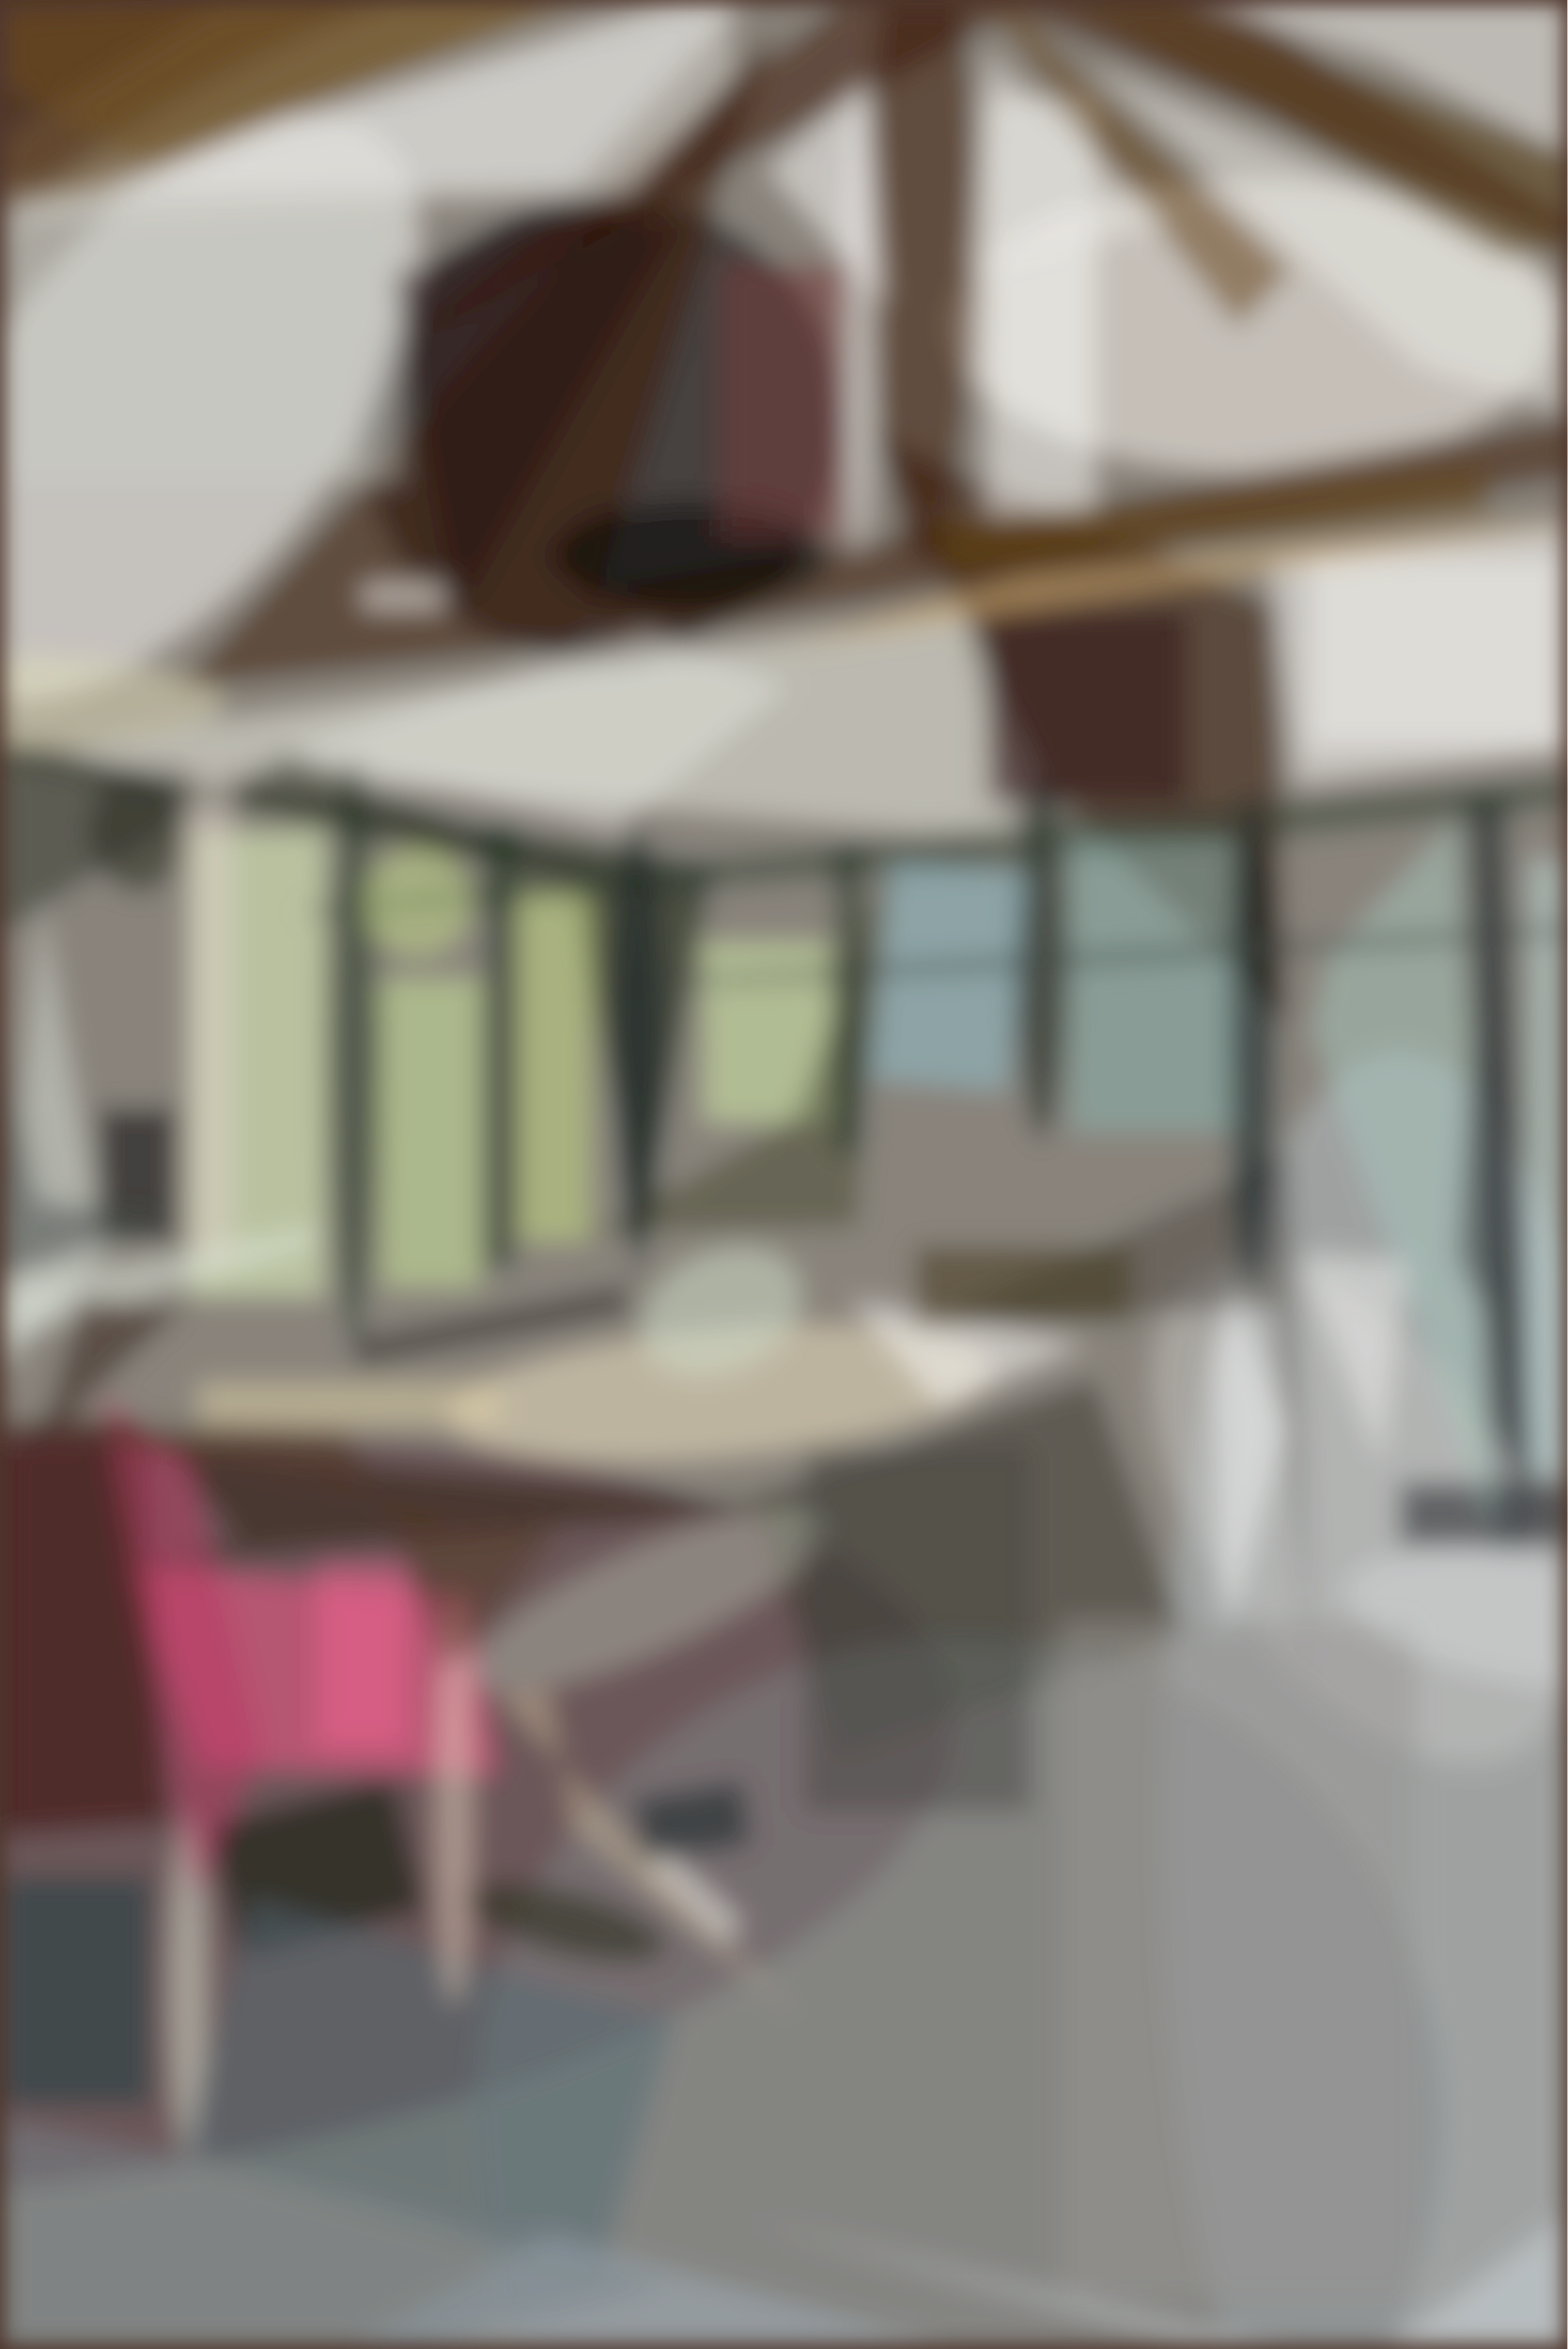
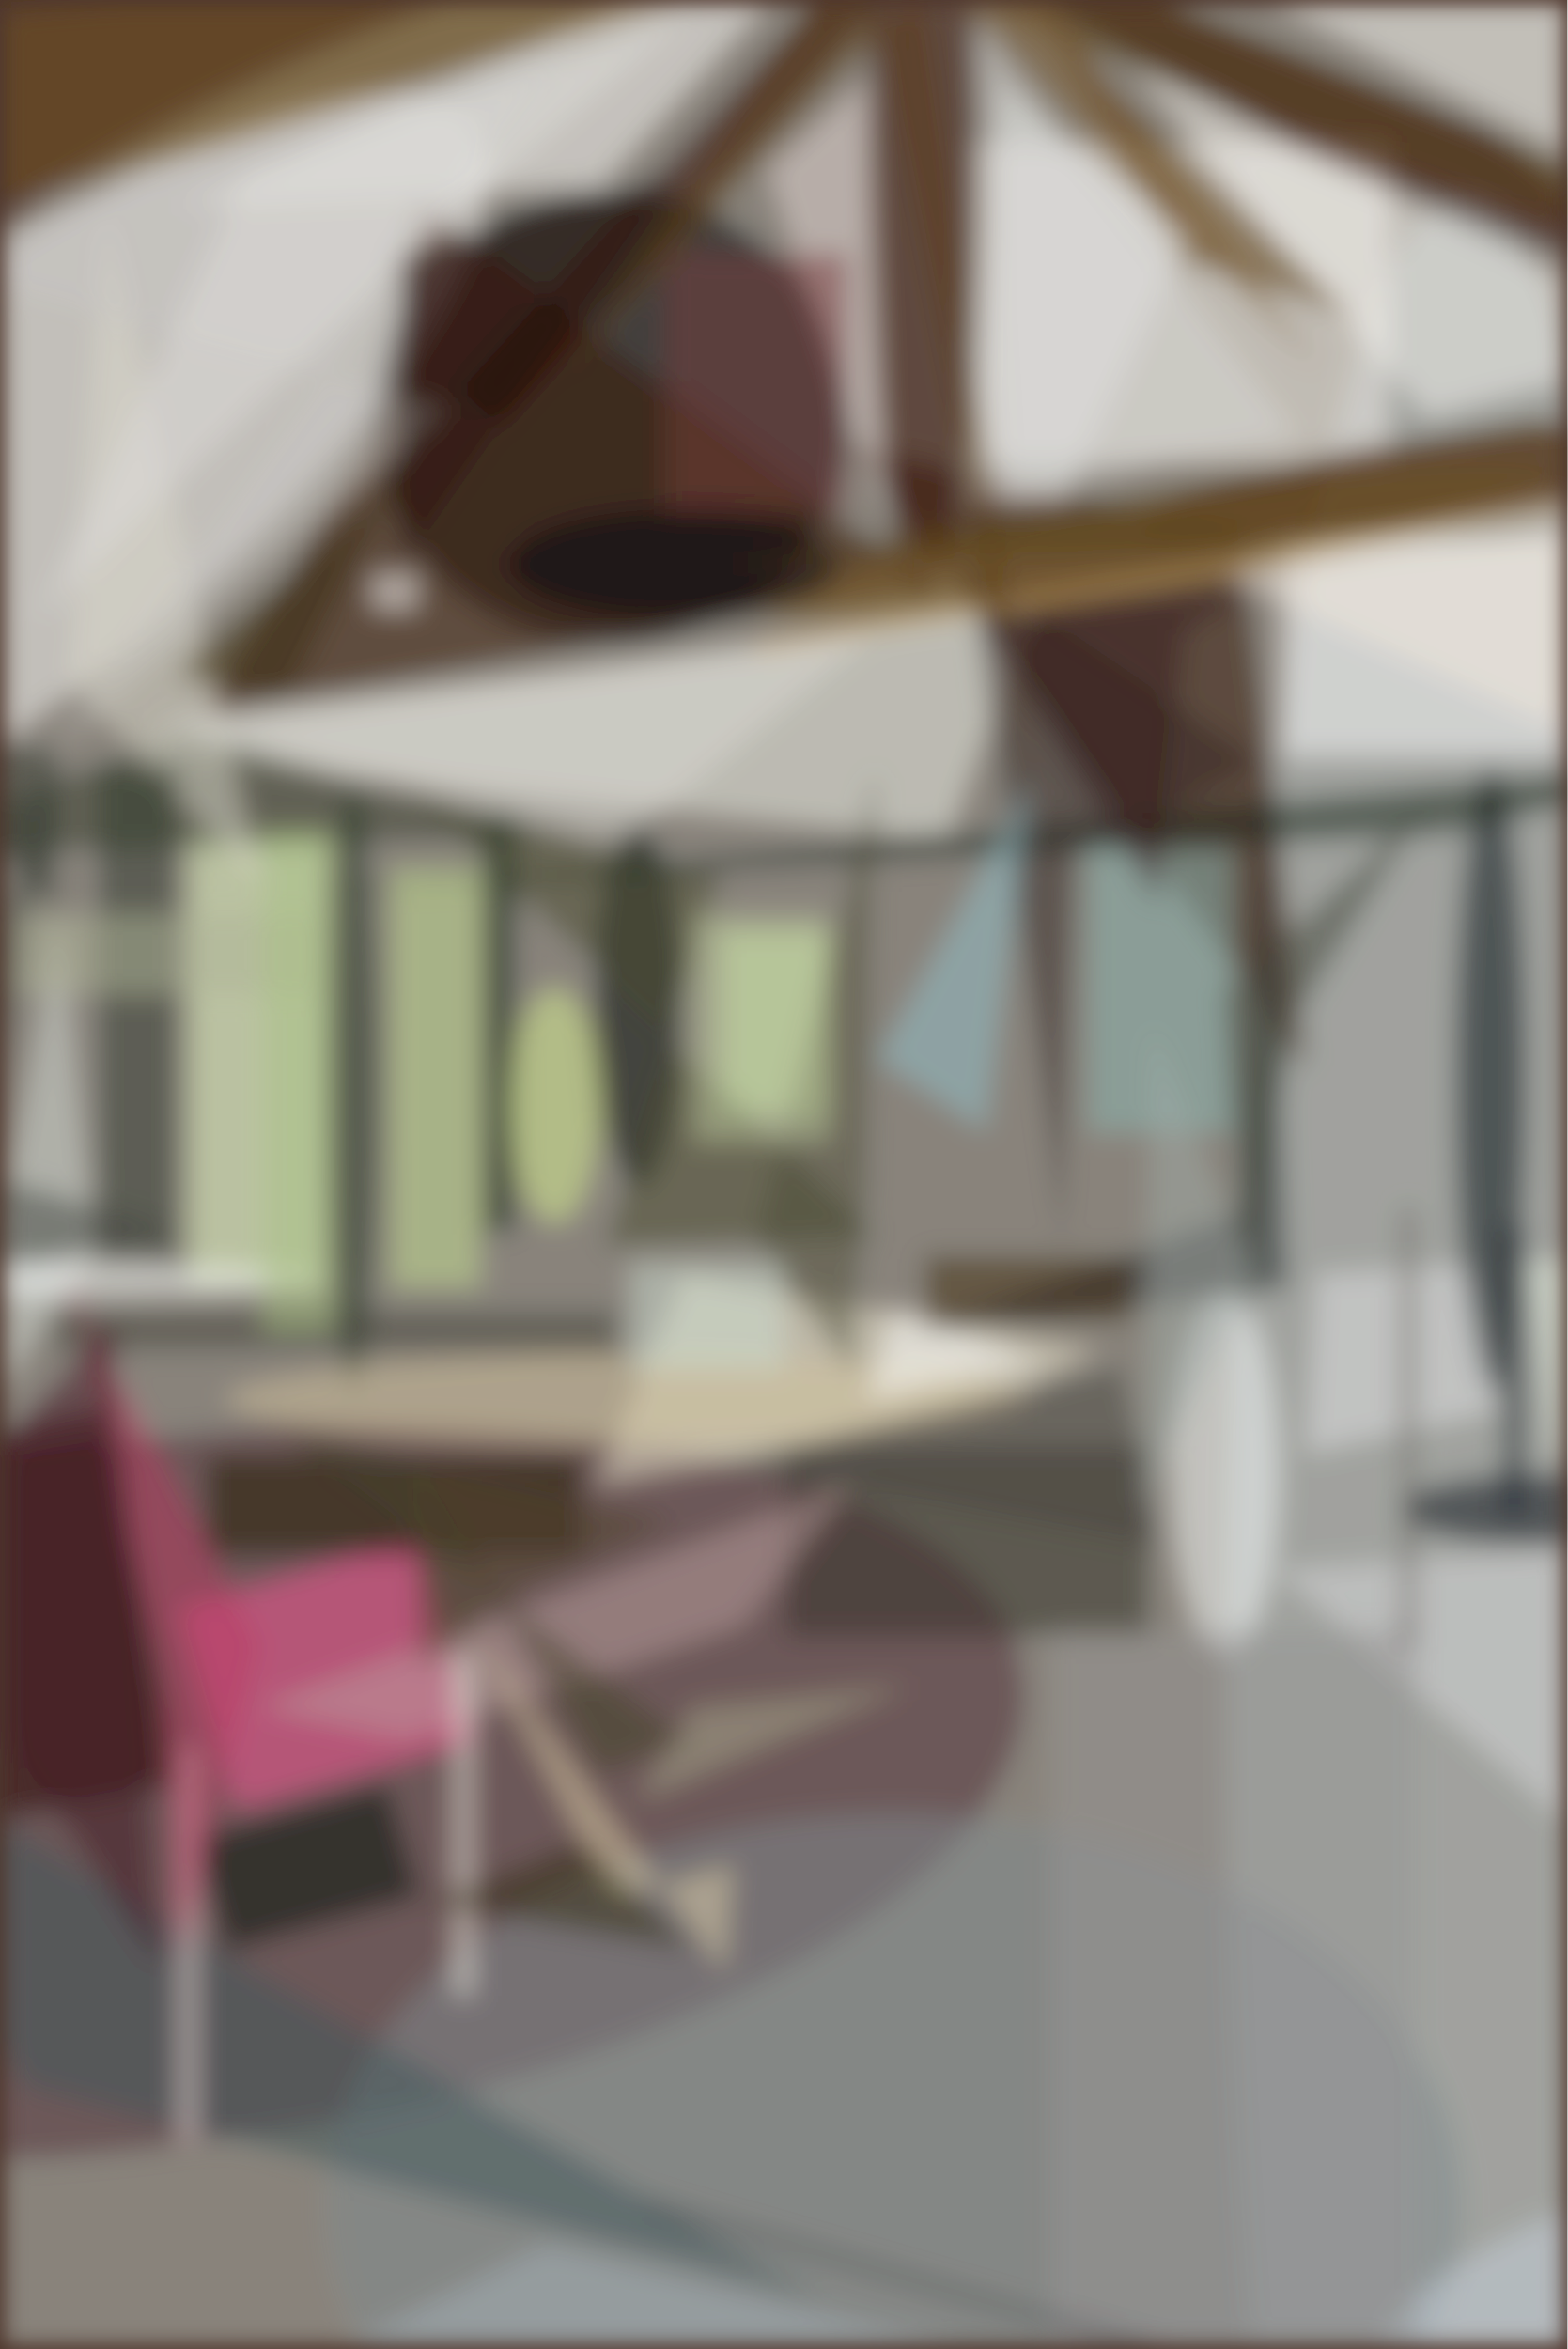
<svg xmlns="http://www.w3.org/2000/svg" viewBox="0 0 1400 2098">
  <defs />
  <filter id="a">
    <feGaussianBlur stdDeviation="12" />
  </filter>
  <rect width="100%" height="100%" fill="#4e362c" />
  <g filter="url(#a)">
    <g fill-opacity=".5" transform="translate(4.1 4.1) scale(8.19531)">
-       <ellipse cx="105" cy="152" fill="#c4d0ca" rx="170" ry="164" />
-       <circle r="1" fill="#070000" transform="rotate(63.4 -4.7 75.8) scale(25.40054 26.35549)" />
-       <circle r="1" fill="#4e2b36" transform="matrix(4.70817 40.07872 -102.8021 12.07647 .5 197.5)" />
-       <circle r="1" fill="#fff" transform="matrix(-15.06825 -11.94295 23.44883 -29.58506 17.5 44)" />
-       <ellipse cx="136" cy="35" fill="#fffcf7" rx="33" ry="16" />
-       <path fill="#fff" d="M184.4 79.7l-43.7 5.4-3-24.8 43.6-5.4z" />
-       <ellipse cx="152" cy="198" fill="#b7c2c8" rx="26" ry="84" />
-       <path fill="#321303" d="M140.2 111.2l-26.6-25.6-19.3-39.1 44.3 18.8z" />
-       <path fill="#eef0e7" d="M21.5 78.2L3.9 81.8l106.6 9.4-5.9-25.2z" />
-       <path fill="#fff" d="M84-4L4 21l58-1z" />
-       <path fill="#391300" d="M110.2 1.2L186 33.1 110.5-16l-67 53.1z" />
-       <circle r="1" fill="#f3e7c7" transform="matrix(-.63811 -7.01164 29.7635 -2.7087 78 151.3)" />
-       <path fill="#37352b" d="M128.8 177.7l-37.8 13-9.8-28.4 37.8-13z" />
-       <path fill="#381600" d="M64.8 70.5l-1.2-6.9 159.6-28.1 1.2 6.9z" />
-       <path fill="#ff568d" d="M13.8 170.2l7.6 21.9 32.2.9-3.1-19.8z" />
-       <ellipse cx="100" cy="24" fill="#391500" rx="6" ry="37" />
-       <path fill="#111e0d" d="M-16 78.9L61.9 96l7.4 43.8 8.4-46.6z" />
-       <path fill="#320000" d="M18 198.3l-32.9 2.3-3.1-44.9 32.9-2.3z" />
-       <path fill="#ebffc7" d="M20 90h15v51H20z" />
-       <path fill="#fffffe" d="M107 10h12v46h-12z" />
-       <path fill="#371602" d="M84 2L18 75l45-5z" />
-       <path fill="#0e171c" d="M159 85.6l5-.2 3 83-5 .2z" />
-       <path fill="#f3f3f0" d="M183.6 23.3L150.2 5.9 80.3-16h83.5z" />
-       <path fill="#603d0e" d="M134.4 35.4l-16.8-21.1-19.5-25.2L140.4 29z" />
-       <circle r="1" fill="#c7c6c5" transform="matrix(18.2706 25.52011 -13.79031 9.8729 147.8 164.4)" />
-       <path fill="#eeeeea" d="M117.9 6.3l48.2 20.8L186 49.4l-31.5-9.6z" />
-       <path fill="#725012" d="M-15 1l31 17L71-3z" />
-       <circle r="1" fill="#acb5a6" transform="matrix(-2.33065 -5.22715 19.35717 -8.63087 70.2 173.8)" />
-       <path fill="#fff" d="M96 33L94 8 83 18z" />
-       <circle cx="104" cy="231" r="53" fill="#808788" />
-       <path fill="#000c02" d="M42.4 193.2l3.6 14.5-20.4 5.1-3.6-14.5z" />
-       <path fill="#32362b" d="M-9.5 77.3l88.2 22.1-48-17.9-46.7 30.6z" />
-       <path fill="#281b08" d="M17.6 157.2l71.9 6.4-73.9 6.3 9.7-2.5z" />
-       <path fill="#4c4942" d="M98.6 144.5l41.5-19.7 2.3 57.8-3.9-40.6z" />
-       <path fill="#14151b" d="M152 161h19v7h-19z" />
-       <path fill="#a9c8bf" d="M158.3 88.4l4 78.3-20-54.9 2-8.2z" />
-       <path d="M10 120h9v15h-9z" />
-       <ellipse cx="113" cy="104" fill="#091510" rx="3" ry="20" />
-       <ellipse cx="136" cy="113" fill="#051419" rx="3" ry="27" />
-       <path fill="#d9e2db" d="M-1 150l5-53 7 39z" />
-       <path fill="#d8f6ad" d="M76 102h14v20H76z" />
-       <path fill="#d0ec9d" d="M41 106h11v34H41z" />
-       <circle r="1" fill="#344133" transform="rotate(174.6 60.8 48) scale(93.95363 2.30953)" />
-       <ellipse cx="38" cy="114" fill="#213320" rx="3" ry="32" />
-       <path fill="#c4e2e0" d="M166 93h5v67h-5z" />
-       <path fill="#fff" d="M92 141l26 5-16 7z" />
-       <path fill="#f9f6f0" d="M142 60h29v21h-29z" />
-       <path fill="#182c19" d="M52 89h4v49h-4z" />
-       <path fill="#2a0d11" d="M107 66h22v21h-22z" />
-       <path fill="#ccccc7" d="M0 20h43v32H0z" />
-       <ellipse cx="20" cy="216" fill="#e7f1df" rx="2" ry="19" />
-       <path fill="#474830" d="M86.2 121L63 134.2l30.2-.7 3.1-40.1z" />
-       <path fill="#556c74" d="M73 219.7l-8 27.9-46-13.3 8-27.9z" />
-       <path fill="#8bb7b2" d="M116 91h18v32h-18z" />
-       <ellipse cx="49" cy="196" fill="#edd7c5" rx="2" ry="22" />
-       <path fill="#d7af6d" d="M186 54.6l-42.8 6.3-59.5 9.6 27.3-8.3z" />
-       <path fill="#e2e3dc" d="M69.9 68.3l-40 12.9 36.7 9.1 19.1-16.1z" />
-       <path fill="#553a0e" d="M182.3 28.3l3.7-6.6-92.2-34.5L163 27.5z" />
-       <path fill="#251113" d="M56.2 22.2l-13.8 7.4 6.7 37.3 24.3-42.6z" />
-       <path fill="#cae086" d="M56 97h8v38h-8z" />
-       <path fill="#92c5d2" d="M109.4 118.6l-15-1.3 2.2-24 15 1.4z" />
-       <path fill="#fffff8" d="M80.4 209l-2 2.2-8.8-8.2 2-2.2z" />
-       <ellipse cx="75" cy="60" rx="15" ry="6" />
-       <ellipse cy="76" fill="#e3debb" rx="24" ry="5" />
-       <path fill="#454b48" d="M19.8 131.7L-16 144.6l12.1-49 7.8 34.8z" />
-       <path fill="#1b3f43" d="M0 204h16v25H0z" />
-       <ellipse cx="93" cy="35" fill="#f0efed" rx="2" ry="25" />
-       <circle r="1" fill="#d2e2ce" transform="rotate(65.8 -71 131.6) scale(6.61854 9.28284)" />
-       <path fill="#d1d8dd" d="M80.9 241.4L186 271v-42.2l-38 28.7z" />
-       <path fill="#423216" d="M99 135h24v9H99z" />
-       <path fill="#e4ece2" d="M-13.1 141.9l47.3-8.7-.6 2.3-41.8 12.4z" />
-       <path fill="#331d17" d="M8 141l-5 17 17-16z" />
-       <path fill="#eceae7" d="M105 29l2-24 20 19z" />
-       <circle r="1" fill="#1f2211" transform="matrix(-10.94084 -2.8533 .87225 -3.3446 61.1 209)" />
-       <path fill="#f6f9f8" d="M139.8 155.1l-5.9-15.5-2.2 8.6 1 31z" />
-       <path fill="#2c2a26" d="M38.2 149l-.8-4 30.4-6 .8 4z" />
-       <path fill="#bb3963" d="M20.6 206.3l-10-55.1 9.5 7.1 7.9 32.4z" />
-       <path fill="#d6d4cf" d="M79.7 7.5L68.2 20.7l-71.6 3 82-24.4z" />
-       <path fill="#484742" d="M87 157h25v40H87z" />
-       <path fill="#e3d5a9" d="M21 150h33v5H21z" />
-       <path fill="#793939" d="M78 28h14v30H78z" />
-       <path fill="#393e3f" d="M161.7 92.1l-3.5 44.3 3.6 7.5 5.4 23.5z" />
-       <path fill="#fff" d="M39 63h9v3h-9z" />
-       <path fill="#a7b3bd" d="M156 270l-146 1 49-28z" />
-       <path fill="#ded4cc" d="M20 83h5v54h-5z" />
-       <path fill="#cabb9a" d="M86.5 219.5l-32.8-35.2 5.6-.8 2.6 15.2z" />
-       <path fill="#999694" d="M115 176h39v74h-39z" />
-       <path fill="#674916" d="M102.5 62.1l-.6-6 59.6-6.2.6 6z" />
-       <circle r="1" fill="#24271c" transform="rotate(-6.9 757.4 -74.2) scale(5.28114 6.68761)" />
-       <path fill="#513825" d="M60.1 166.9l-11.7 14.8-10.9-26.6-40-1.4z" />
-       <circle r="1" fill="#464f4a" transform="rotate(-3.3 1859 -2147.2) scale(61.72239 1)" />
-       <path fill="#223020" d="M90 91h4v34h-4z" />
-       <ellipse cx="69" cy="113" fill="#141b1d" rx="3" ry="24" />
-       <path fill="#0f1d1a" d="M68.5 195.5l11.9-1.9 1 7-11.8 1.8z" />
-       <path fill="#785a31" d="M49.2-16L-16 24l25.9-3.2L67.5-2.5z" />
-       <path fill="#78858d" d="M-13 271l5.4-41.9 45.5 9.1 34.9 10z" />
-       <path fill="#f76996" d="M34 170h10v20H34z" />
-       <path fill="#f2f3f1" d="M153 137l-3 22-9-23z" />
-       <circle r="1" fill="#d7dada" transform="matrix(1.12954 -6.91076 20.3826 3.33147 166.7 176)" />
-       <circle cx="45" cy="98" r="6" fill="#c6de8b" />
+       <circle r="1" fill="#c4d0ca" transform="rotate(-107.5 99.2 33.8) scale(147.0882 170)" />
+       <ellipse cx="66" cy="45" rx="26" ry="25" />
+       <circle r="1" fill="#502f38" transform="matrix(-96.0308 12.80529 -5.12411 -38.4273 15.3 195)" />
+       <circle r="1" fill="#fbfbf8" transform="rotate(51.4 -55.5 26.7) scale(21.74364 65.18577)" />
+       <ellipse cx="159" cy="182" fill="#b9c2c2" rx="26" ry="161" />
+       <path fill="#f8f4ee" d="M106 15h45v35h-45z" />
+       <path fill="#331300" d="M135 57l7 59-50-68z" />
+       <path fill="#f0f2eb" d="M16.4 79.3L15 81.8l87.9 9.3 9.5-26.1z" />
+       <circle r="1" fill="#3c0d00" transform="matrix(-.70688 -4.90544 33.7476 -4.8631 157.4 51.7)" />
+       <path fill="#fff" d="M139 58h32v24h-32z" />
+       <ellipse cx="162" cy="117" fill="#020b0f" rx="4" ry="34" />
+       <ellipse cx="100" cy="18" fill="#361100" rx="6" ry="47" />
+       <path fill="#fffffe" d="M65 20l30-33-76 35z" />
+       <path fill="#ecffc8" d="M20 90h15v50H20z" />
+       <path fill="#ff5497" d="M25.2 196.8l-6.3-22.1 26-7.5 6.2 22.1z" />
+       <path fill="#300700" d="M140.4 15.7L186 34l-23.8-20.5-76.5-29.4z" />
+       <path fill="#2b0000" d="M11.2 152.8l8 41.2-26.4 5.2-8-41.2z" />
+       <path fill="#371504" d="M41.2 44.6l-20 33 80.7-14L45 21.5z" />
+       <path fill="#f7f1d6" d="M119.4 146.6l-45.5-8.3-9.4 23 40.5-7.4z" />
+       <ellipse cx="69" cy="109" fill="#000800" rx="5" ry="20" />
+       <path fill="#323126" d="M85 157h40v21H85z" />
+       <path fill="#faf9f5" d="M155 45L123 7l63 30z" />
+       <path fill="#fafaf7" d="M180.5 21.5L137.8-.3l7.7-15.2 42.7 21.8z" />
+       <path fill="#172218" d="M157 90.5l29-6.6v-1.7L33.1 96.8z" />
+       <ellipse cx="133" cy="160" fill="#fcffff" rx="6" ry="20" />
+       <path fill="#58380d" d="M147 34L112 0l16 28z" />
+       <path fill="#1e2222" d="M134.3 131.6l3.4-49.8 2.3 58.1-42.7 5.4z" />
+       <path fill="#79571a" d="M24.8 15.1l70.4-22L-4.6.8l-.8 22.7z" />
+       <path fill="#2b0700" d="M54.1 46l-4.4-4 52.2-58 4.4 4z" />
+       <path fill="#383f2c" d="M-16 93l76-2-41-12z" />
+       <path fill="#ededec" d="M115.6 54.1l13.6-28.9-20.6-16.4-3.6 45.1z" />
+       <path fill="#352624" d="M116.9 92.9l-1.6 42.5-10.2-74.6 32.1 21.9z" />
+       <path fill="#000c02" d="M45.4 206.2l-21.2 6-3.6-12.4 21.2-6z" />
+       <path fill="#e6d9d9" d="M83 18l13 38-2-48z" />
+       <path fill="#211900" d="M22 158h41v11H22z" />
+       <ellipse cx="97" cy="240" fill="#808a8f" rx="62" ry="43" />
+       <path fill="#bfa19f" d="M80.5 176.7l-36.7 12.4-16.1-3.5 64.7-24.5z" />
+       <path fill="#dcdacd" d="M7 74l21 22-17-74z" />
+       <path fill="#30392d" d="M10 83h9v54h-9z" />
+       <ellipse cx="167" cy="164" fill="#0a0e19" rx="15" ry="4" />
+       <path fill="#112511" d="M52 88h4v46h-4z" />
+       <path fill="#d6ded8" d="M6 98l-11 60 15-22z" />
+       <path fill="#ddfcb5" d="M78 101h12v20H78z" />
+       <ellipse cx="38" cy="118" fill="#223320" rx="3" ry="33" />
+       <ellipse cx="68" cy="152" fill="#d3c39d" rx="44" ry="5" />
+       <path fill="#42585b" d="M-16 189l18 38 87 23z" />
+       <path fill="#e4e5e6" d="M142.9 138.3l-1.2 19.7 21-4.6-3.5-16.1z" />
+       <path fill="#fffef5" d="M49 180h2v37h-2z" />
+       <path fill="#ffede9" d="M19 190h2v43h-2z" />
+       <path fill="#c9e394" d="M42 94h10v46H42z" />
+       <path fill="#763738" d="M72 27h20v28H72z" />
+       <path fill="#d8dadd" d="M186 210.7l-10.1-7.5-37.5-32.7 35.8-2.5z" />
+       <path fill="#52533d" d="M95 83.4l-.6 45.4-2 20.2-10.7-14.1z" />
+       <path fill="#e3d2aa" d="M66.2 206.6l-15.3-29.8 27.6 37.7.9-11.8z" />
+       <path fill="#8db9b5" d="M118 92h16v31h-16z" />
+       <path fill="#484a30" d="M43.8 85.8l51.8 48.6-30.6 1.3 13.4-40.4z" />
+       <path fill="#94c3cc" d="M112 84l-17 31 12 8z" />
+       <path fill="#dadbd4" d="M68.7 90.4l25.9-21.8-78.3 9.3 48.2 12.8z" />
+       <path fill="#bd3c62" d="M17.3 182.6L6.9 138.2l20.9 40.5-8.8 34.4z" />
+       <path fill="#cac8c4" d="M4.7 82.1L48.3 44l-60.5-16.1L61.9 3z" />
+       <path fill="#312a0f" d="M46 207l29 5-12-12z" />
+       <ellipse cx="60" cy="120" fill="#dcf494" rx="5" ry="13" />
+       <path fill="#424741" d="M-1.9 127.5l21.9 6.1-36 8L6.4 81z" />
+       <circle r="1" fill="#806126" transform="rotate(170.5 60.2 34.7) scale(43.74822 4.60073)" />
+       <path fill="#f3c67f" d="M176.2 53.2l.2 1-94.6 16.6-.2-1z" />
+       <path fill="#402e12" d="M100 136h23v8h-23z" />
+       <ellipse cy="139" fill="#fcfffe" rx="35" ry="2" />
+       <path fill="#b1b499" d="M1 99h33v9H1z" />
+       <path fill="#4a4642" d="M126 168l-4-20-44 11z" />
+       <path fill="#424439" d="M135 144.4l5.7-33.6 14.8-24.1-22.6 20.8z" />
+       <path fill="#45453a" d="M5 142h62v5H5z" />
+       <path fill="#291515" d="M43 27v34l30-43z" />
+       <path fill="#3a2a06" d="M30.7 76l12.1-24.1-22.1 18.7-1.8 2.8z" />
+       <path fill="#20252c" d="M163 133h3v32h-3z" />
+       <path fill="#fff" d="M40 62h5v4h-5z" />
+       <path fill="#a8b2ba" d="M59 244L6 271l113-12z" />
+       <path fill="#fff" d="M97 142l16 6-19 4z" />
+       <circle r="1" fill="#c8d3df" transform="matrix(20.986 -9.54089 4.5656 10.04243 170 252.4)" />
+       <ellipse cx="73" cy="61" fill="#070208" rx="18" ry="6" />
+       <path fill="#999796" d="M114 177h40v79h-40z" />
+       <path fill="#d9d8d7" d="M141 47L106 2l3 52z" />
+       <path fill="#cdddd1" d="M68 137h17v12H68z" />
+       <path fill="#2a2930" d="M142.4 261l-73-21 .2-1 73 21z" />
+       <path fill="#deddda" d="M45.2 26.5L74.6 1.1 26.2 18.3 3.3 67.4z" />
+       <circle r="1" fill="#553a09" transform="matrix(-1.56327 4.00958 -65.17683 -25.41139 132 6)" />
+       <path fill="#f4ffef" d="M169 159l-3-22 20-2z" />
+       <path fill="#5c3e16" d="M99.9-1.3L61.1 40.8 93.3-9.9l20.1 103.2z" />
+       <path fill="#391f21" d="M136.7 63.8l-8.1 4.5-2.9 29.8-20.2-31.8z" />
+       <path fill="#bccb9d" d="M75 99h15v25H75z" />
+       <path fill="#abc285" d="M28 90h8v55h-8z" />
+       <path fill="#441924" d="M12 143l5 71-30-45z" />
+       <path fill="#353830" d="M6 99V81l-22-3z" />
+       <path fill="#716a64" d="M152 131h2v48h-2z" />
+       <path fill="#53412b" d="M73.1 165.3l-16.4 7.3-11.4 8.7-.9-22.6z" />
+       <path fill="#7d5c32" d="M121 18.2l22.3 21.4L102.6-16H90.2z" />
+       <path fill="#a1aaa7" d="M124 164l12-26-11-27z" />
+       <path fill="#aaa98c" d="M68.8 195.8l2.7-1 27.1-11.6-23.6 2.4z" />
+       <path fill="#444029" d="M64.7 193l9.9-3.8-44.1-33.7 14.5 2.9z" />
+       <path fill="#5a421c" d="M167 44.9l19 5.2-47.7 9.6-59.7 1.5z" />
+       <path fill="#f3e9de" d="M186 86.5l-53.5-24.3 25.1-3.2 12.7-2.6z" />
    </g>
  </g>
</svg>
